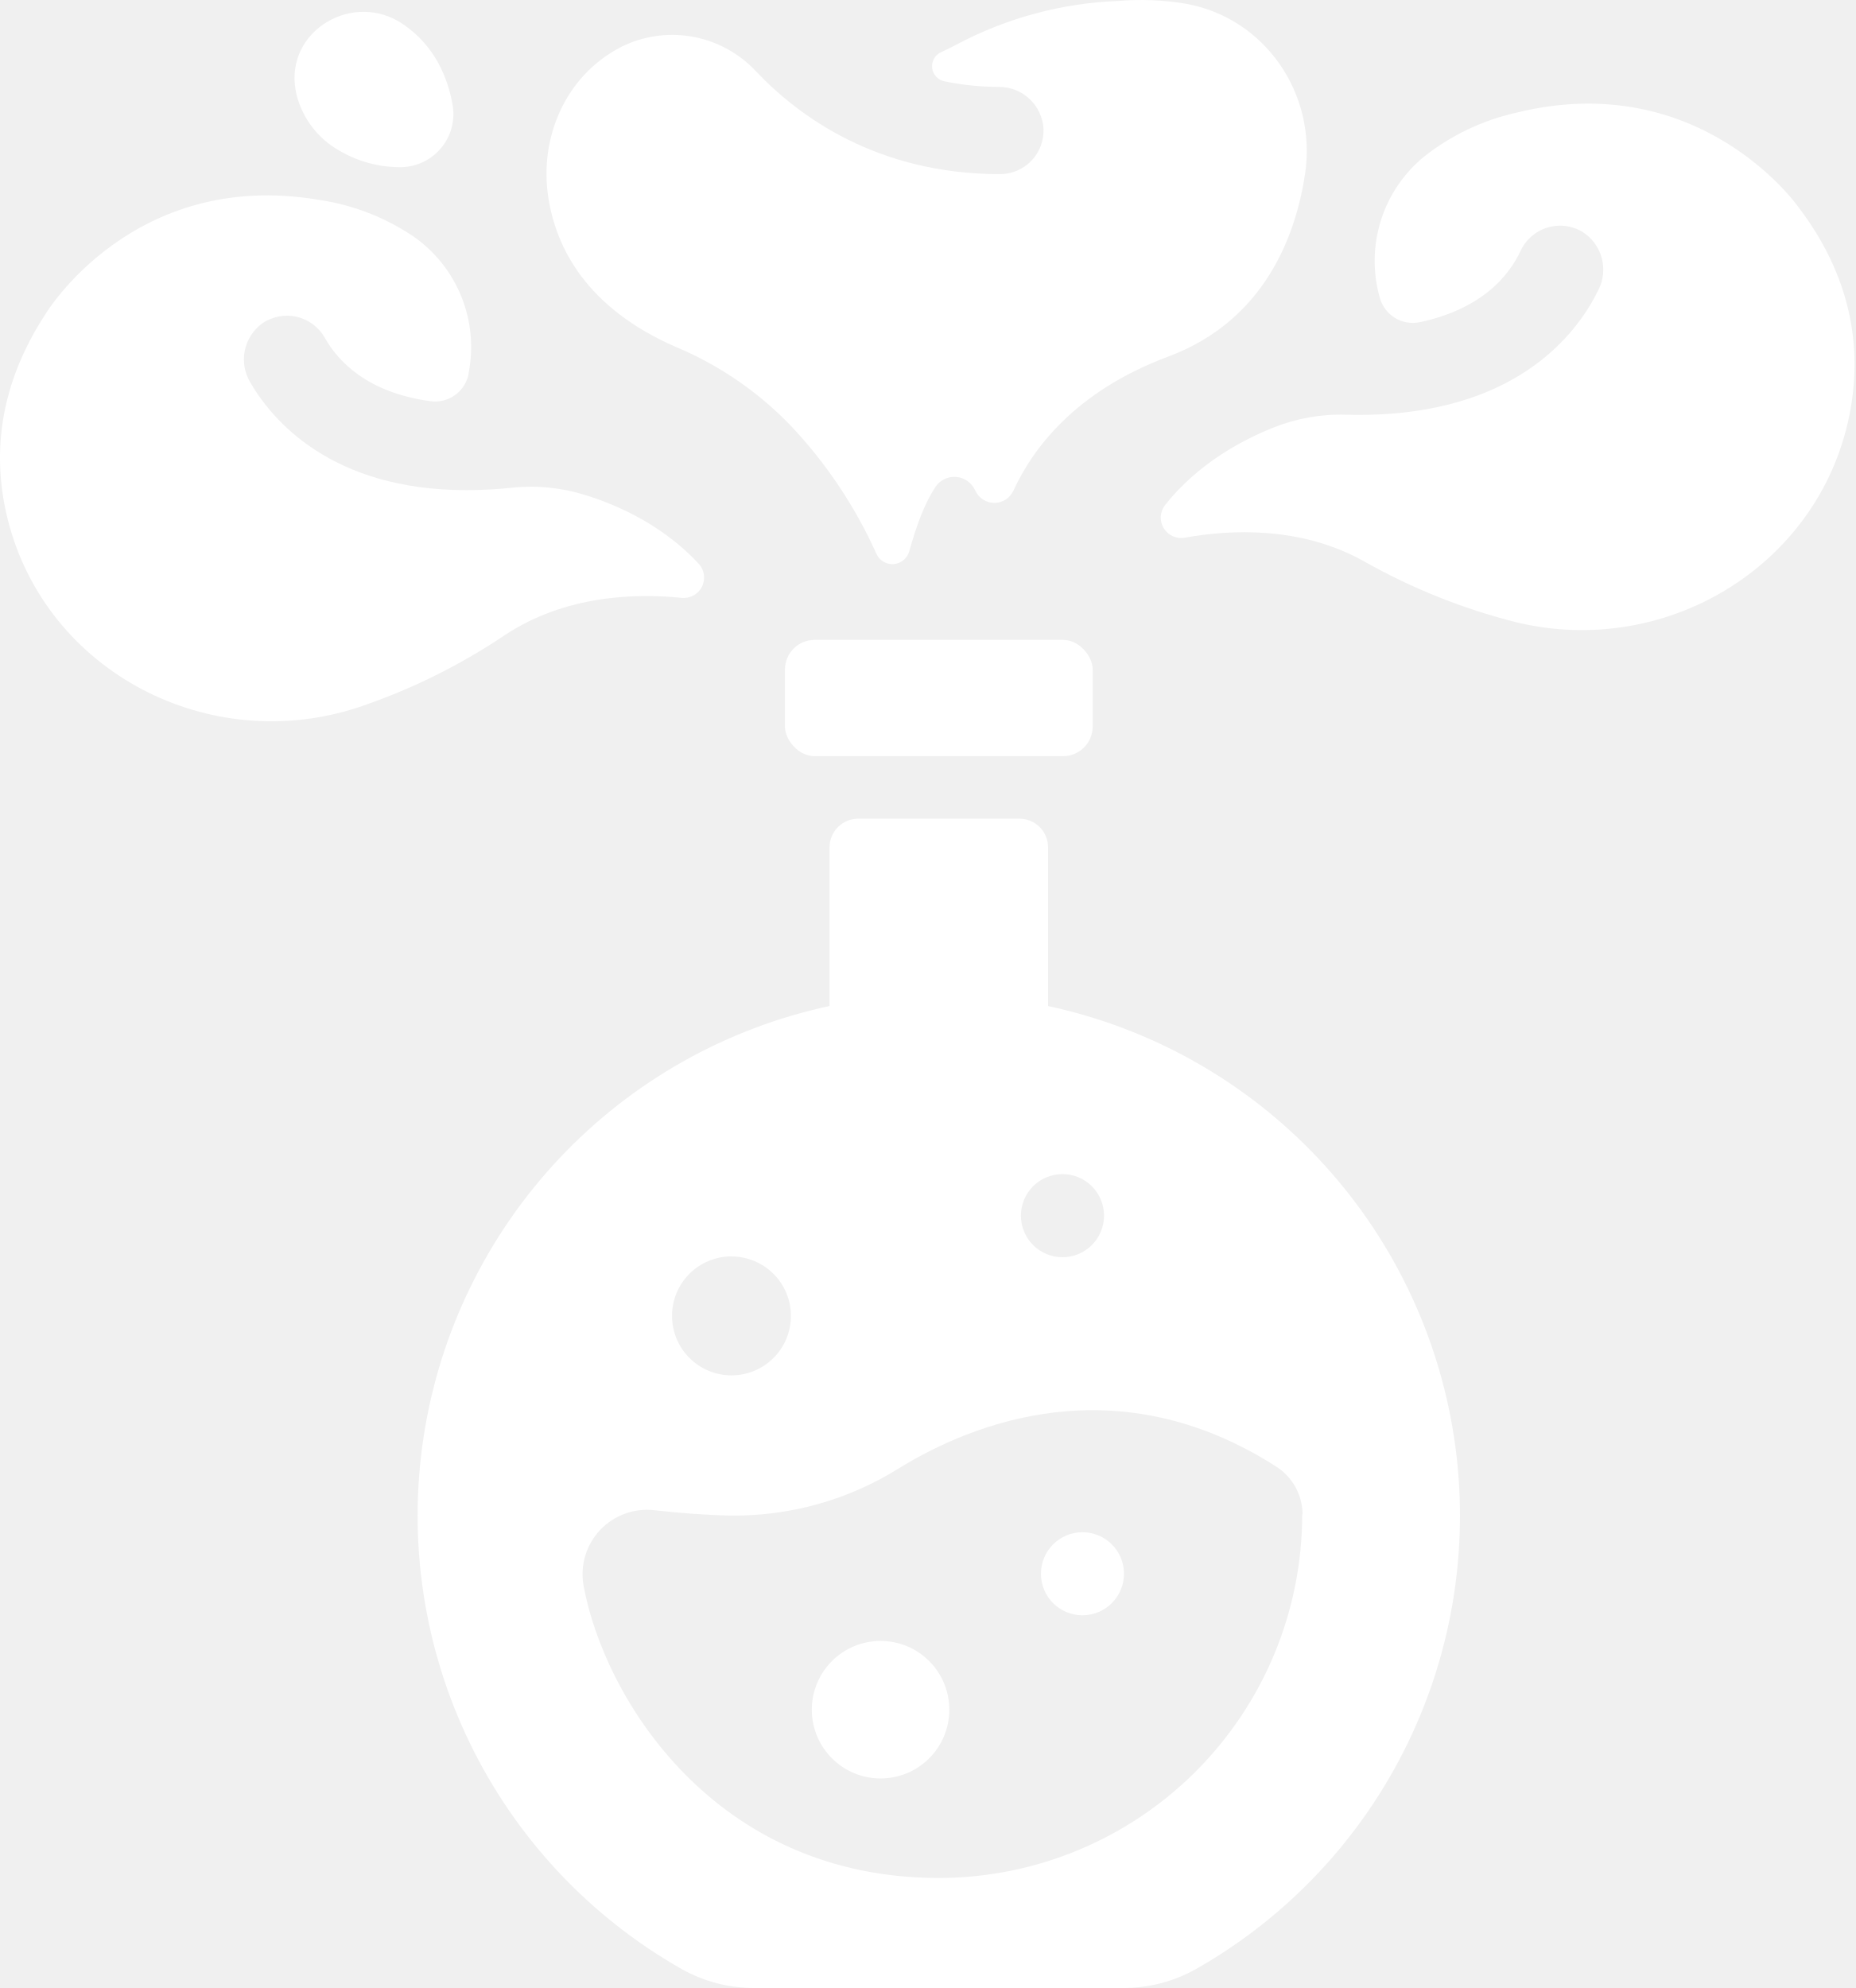
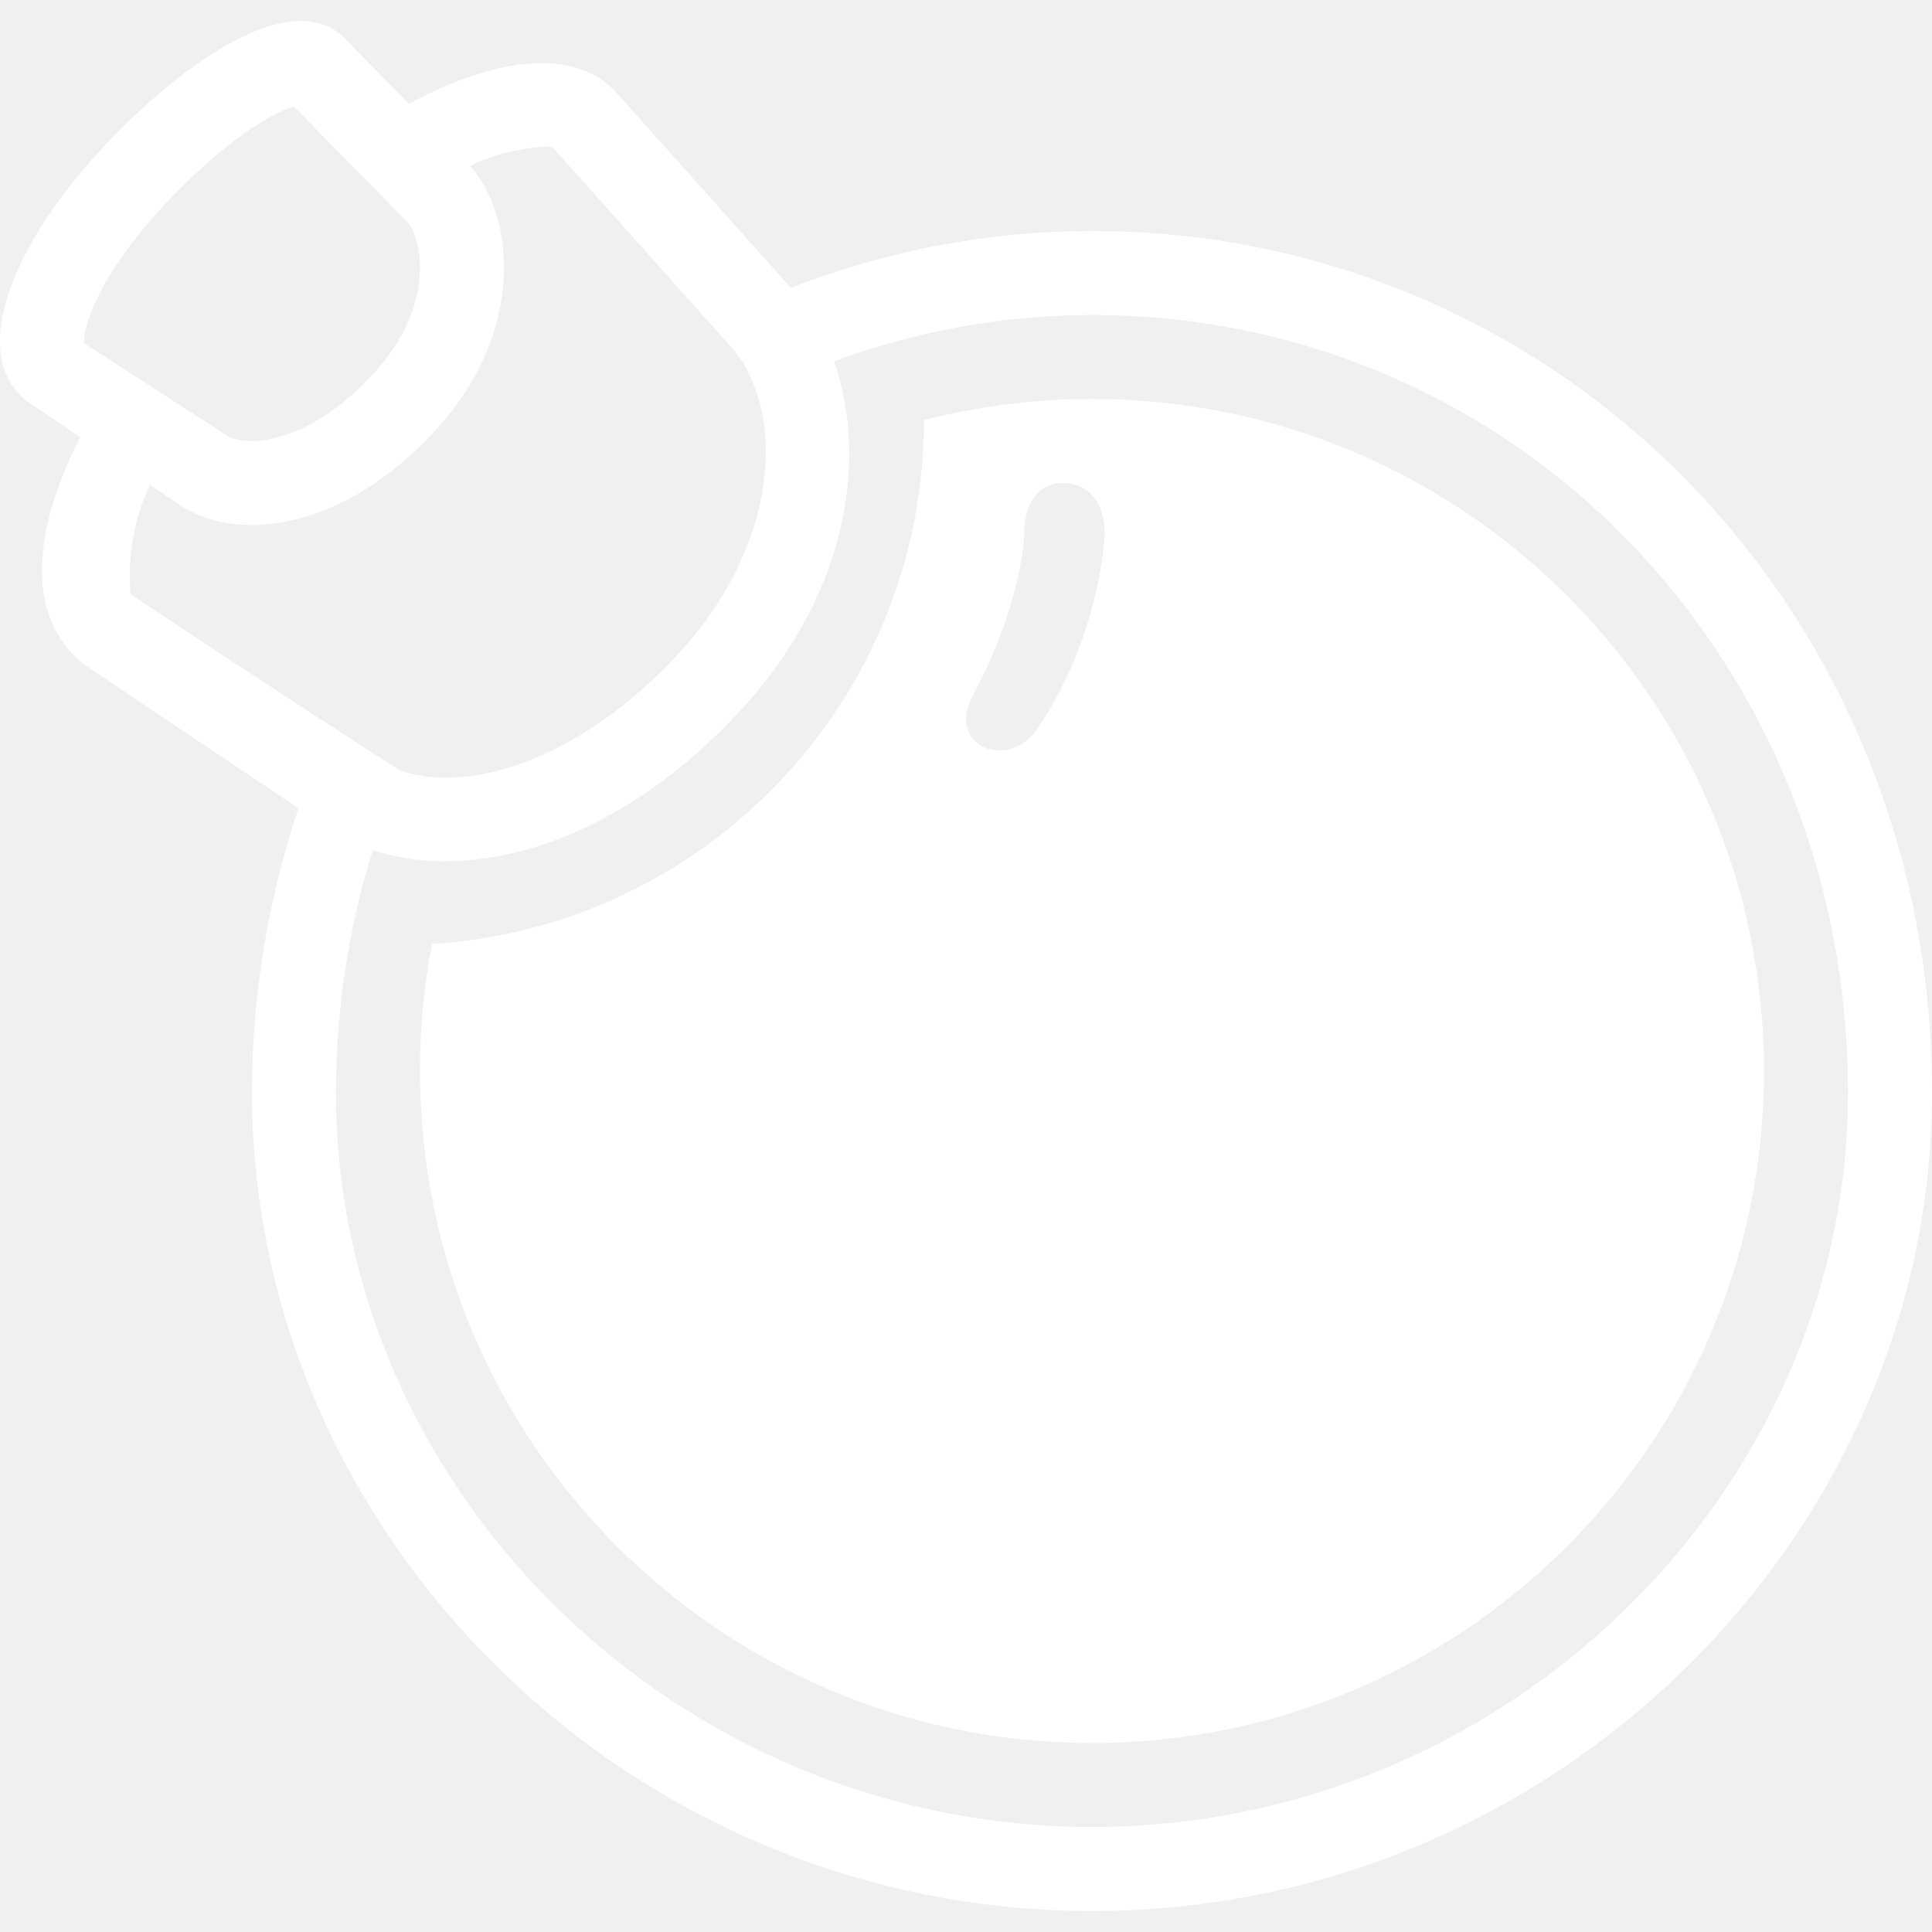
- <svg xmlns="http://www.w3.org/2000/svg" width="100%" height="100%" viewBox="0 0 478 512" version="1.1" xml:space="preserve" style="fill-rule:evenodd;clip-rule:evenodd;stroke-linejoin:round;stroke-miterlimit:2;">
-   <g transform="matrix(1,0,0,1,-81.2785,-43.9874)">
-     <g transform="matrix(0.460391,0,0,0.460391,43.8586,23.736)">
-       <path d="M536.98,401.95L675.94,401.95C685.104,401.95 692.534,411.114 692.534,418.544L692.534,450.396C692.534,459.56 685.104,466.99 675.94,466.99L536.98,466.99C527.816,466.99 520.386,457.826 520.386,450.396L520.386,418.544C520.386,409.38 527.816,401.95 536.98,401.95Z" style="fill:white;fill-rule:nonzero;" />
-       <path d="M667.57,606.68L667.57,517.969C667.57,513.723 665.883,509.653 662.883,506.649C659.879,503.649 655.808,501.961 651.563,501.961L561.352,501.961C557.105,501.961 553.035,503.649 550.031,506.649C547.031,509.653 545.344,513.723 545.344,517.969L545.344,606.75C487.532,619.145 434.854,648.824 394.304,691.848C353.749,734.871 327.23,789.207 318.265,847.648C309.3,906.089 318.316,965.878 344.113,1019.08C369.91,1072.28 411.269,1116.38 462.703,1145.54C475.148,1152.52 489.191,1156.15 503.461,1156.09L709.451,1156.09C723.736,1156.15 737.799,1152.51 750.256,1145.52C801.678,1116.35 843.022,1072.25 868.806,1019.06C894.587,965.86 903.591,906.085 894.622,847.645C885.653,789.215 859.138,734.885 818.587,691.875C778.04,648.859 725.372,619.184 667.567,606.785L667.57,606.68ZM675.609,700.782C681.777,700.774 687.695,703.219 692.058,707.579C696.425,711.934 698.878,717.849 698.882,724.017C698.886,730.185 696.441,736.103 692.082,740.466C687.722,744.829 681.809,747.278 675.641,747.282C669.473,747.286 663.559,744.837 659.195,740.474C654.832,736.114 652.383,730.201 652.383,724.033C652.383,717.869 654.828,711.959 659.184,707.599C663.539,703.239 669.446,700.79 675.61,700.782L675.609,700.782ZM490.449,746.86C499.273,746.852 507.738,750.352 513.976,756.59C520.218,762.825 523.726,771.285 523.73,780.11C523.734,788.935 520.226,797.395 513.988,803.633C507.75,809.872 499.289,813.38 490.465,813.376C481.641,813.372 473.18,809.864 466.945,803.622C460.707,797.383 457.207,788.919 457.214,780.095C457.203,771.255 460.71,762.779 466.964,756.533C473.218,750.287 481.702,746.791 490.542,746.814L490.449,746.86ZM809.739,891.26C809.716,945.166 788.286,996.86 750.165,1034.98C712.044,1073.09 660.349,1094.52 606.445,1094.54C480.565,1094.54 419.105,993.515 407.675,930.755C405.745,919.528 409.23,908.048 417.074,899.79C424.921,891.536 436.211,887.47 447.519,888.825C460.667,890.325 475.058,891.473 489.707,891.802C523.062,892.251 555.843,883.071 584.113,865.364C624.94,840.262 705.992,807.38 795.053,864.309C804.228,870.098 809.833,880.157 809.936,891.004L809.739,891.26Z" style="fill:white;fill-rule:nonzero;" />
-       <path d="M612.33,1000.4C612.33,1021.64 595.111,1038.86 573.869,1038.86C552.627,1038.86 535.408,1021.64 535.408,1000.4C535.408,979.158 552.627,961.939 573.869,961.939C595.111,961.939 612.33,979.158 612.33,1000.4" style="fill:white;fill-rule:nonzero;" />
-       <path d="M710.04,924.35C710.04,937.178 699.642,947.577 686.813,947.577C673.984,947.577 663.586,937.179 663.586,924.35C663.586,911.522 673.984,901.123 686.813,901.123C699.642,901.123 710.04,911.521 710.04,924.35" style="fill:white;fill-rule:nonzero;" />
-       <path d="M246.63,94.312C246.794,95.273 247.005,96.257 247.239,97.265C250.653,110.425 259.286,121.624 271.145,128.273C281.739,134.508 293.848,137.695 306.137,137.484C314.715,137.218 322.758,133.254 328.196,126.613C333.634,119.973 335.931,111.304 334.497,102.843C331.919,87.96 324.888,70.031 307.075,57.749C279.302,38.413 240.77,60.937 246.63,94.311L246.63,94.312Z" style="fill:white;fill-rule:nonzero;" />
-       <path d="M472.24,359.46C452.459,338.085 427.31,326.648 408.584,320.905C395.404,316.764 381.518,315.366 367.779,316.803C359.326,317.706 350.83,318.167 342.326,318.186C266.412,318.186 233.456,278.881 221.296,257.928C218.097,252.608 216.991,246.287 218.202,240.201C219.413,234.111 222.847,228.689 227.835,224.998C233.46,221.065 240.483,219.686 247.175,221.201C253.87,222.721 259.613,226.99 262.991,232.967C270.327,246.022 286.639,263.576 321.96,268.405C326.831,269.101 331.784,267.89 335.788,265.026C339.792,262.163 342.538,257.866 343.452,253.03L343.452,252.515C346.245,238.175 344.812,223.331 339.323,209.792C333.835,196.249 324.526,184.597 312.538,176.249C296.573,165.499 278.386,158.487 259.335,155.741C155.535,138.28 106.785,219.585 106.785,219.585C79.152,261.773 77.277,301.616 85.691,334.895C107.3,420.02 198.331,467.085 281.771,439.665C310.685,429.942 338.169,416.399 363.498,399.399C397.365,376.829 436.904,375.821 462.475,378.422C467.182,378.949 471.725,376.519 473.893,372.308C476.065,368.098 475.409,362.988 472.249,359.46L472.24,359.46Z" style="fill:white;fill-rule:nonzero;" />
-       <path d="M733.03,326.51C751.124,303.682 775.335,290.487 793.569,283.198C806.385,278.054 820.124,275.596 833.928,275.979C842.424,276.237 850.928,276.05 859.405,275.417C935.108,269.604 964.875,227.886 975.495,206.065C978.292,200.506 978.913,194.104 977.241,188.108C975.565,182.116 971.718,176.96 966.448,173.651C960.526,170.131 953.389,169.284 946.807,171.315C940.225,173.346 934.811,178.069 931.901,184.315C925.596,197.885 910.667,216.635 875.839,224.159C871.019,225.256 865.96,224.44 861.726,221.889C857.492,219.339 854.41,215.245 853.128,210.471L852.988,209.979C849.101,195.893 849.394,180.979 853.832,167.057C858.265,153.135 866.656,140.799 877.973,131.557C893.102,119.616 910.727,111.229 929.535,107.018C1031.91,81.799 1086.74,159.073 1086.74,159.073C1117.51,199.081 1122.43,238.62 1116.55,272.443C1101.52,358.974 1014.36,412.853 929.047,391.973C899.481,384.485 871.039,373.086 844.485,358.082C809.001,338.16 769.485,340.199 744.215,344.746C739.539,345.66 734.785,343.574 732.293,339.512C729.804,335.449 730.097,330.266 733.035,326.512L733.03,326.51Z" style="fill:white;fill-rule:nonzero;" />
-       <path d="M744.4,46.031C731.947,43.969 719.287,43.465 706.712,44.531C675.524,45.73 645.001,53.883 617.368,68.39C614.298,70.054 611.18,71.578 607.993,73.078C604.473,74.527 602.325,78.121 602.712,81.91C603.102,85.699 605.938,88.781 609.681,89.484C619.704,91.558 629.915,92.605 640.15,92.601C646.505,92.589 652.623,95.015 657.248,99.37C661.873,103.73 664.65,109.694 665.017,116.038C665.291,122.667 662.849,129.116 658.259,133.905C653.665,138.691 647.321,141.398 640.689,141.398C571.806,141.398 527.809,108.867 504.189,83.882C495.06,74.089 483.091,67.405 469.97,64.765C456.845,62.124 443.22,63.663 431.017,69.163C429.892,69.702 428.673,70.241 427.642,70.85C397.619,86.811 382.759,121.053 388.033,154.64C392.369,182.32 409.127,216.256 459.494,238.123C483.588,248.236 505.369,263.159 523.502,281.975C543.412,303.041 559.647,327.299 571.525,353.741C573.178,357.503 577.01,359.827 581.107,359.558C585.209,359.292 588.701,356.491 589.853,352.546C593.721,339.14 597.611,327.21 604.455,316.523C606.971,312.668 611.373,310.468 615.967,310.769C620.561,311.07 624.635,313.824 626.627,317.976L626.956,318.633C628.909,322.73 633.057,325.332 637.601,325.308C642.14,325.281 646.257,322.636 648.167,318.515C658.69,295.499 682.292,263.062 734.651,243.515C789.401,223.148 806.37,174.656 811.362,141.095C817.971,96.306 788.862,53.907 744.401,46.033L744.4,46.031Z" style="fill:white;fill-rule:nonzero;" />
-     </g>
-   </g>
+ <svg xmlns="http://www.w3.org/2000/svg" width="512pt" height="512pt" version="1.1" viewBox="0 0 512 512">
+   <path d="m289.39 61.219c-28.16 0-54.996 5.441-79.793 15.059l-46.695-52.246c-11.586-11.664-32.043-8.57-54.527 3.473l-17.008-17.309c-12.922-13.176-40.203 3.43-64.078 28.883-23.871 25.457-35.805 54.676-20.367 67.098l14.305 9.703c-12.789 25.145-14.473 47.852 1 60.16l56.867 38.156c-7.848 23.484-12.312 48.738-12.312 75.34 0 117.24 99.664 216.9 222.61 216.9 122.95 0 222.61-99.664 222.61-216.9 0-128.66-99.664-228.32-222.61-228.32zm-267.11 29.738c-0.145-1.043 0.156-3.258 1.191-6.356 2.883-8.578 10.051-19.621 20.059-30.297 10.66-11.375 21.414-20.031 29.828-24.23 1.926-0.957 3.371-1.48 4.543-1.824l30.207 30.73c1.914 2.25 3.496 7.426 3.148 13.703-0.488 8.602-4.363 17.695-12.207 26.254-8.582 9.387-17.621 15.004-25.926 17.086-5.898 1.469-10.516 0.926-12.922-0.566zm12.355 66.594s-2.023-14.223 5.152-29.082l8.648 5.867c15.082 9.402 42.797 6.133 67.039-20.383 24.242-26.5 20.691-56.941 9.207-69.875l-0.137-0.121c11.234-5.457 21.75-5.102 21.75-5.102l47.984 53.684c2.883 3.219 4.906 7.379 6.398 11.965 5.969 18.277 0.559 45.57-20.891 68.754-25.656 27.727-54.738 37.098-73.16 31.133-2.215-0.715-71.992-46.84-71.992-46.84zm254.75 326.62c-109.84 0-200.35-88.91-200.35-194.64 0-22.539 3.473-44.086 9.75-64.23 25.223 8.348 63.387-0.234 97.324-36.91 29.973-32.391 33.371-68.441 24.934-92.648 21.312-7.816 44.254-12.266 68.34-12.266 111.44 0 200.35 90.488 200.35 206.05 0 105.73-90.512 194.64-200.35 194.64zm0-378.44c-15.371 0-30.297 1.949-44.523 5.613-0.02 73.883-57.633 134.3-130.38 138.82-2.094 10.898-3.184 22.148-3.184 33.66 0 98.348 79.738 178.09 178.09 178.09 98.348 0 178.09-79.738 178.09-178.09s-79.738-178.09-178.09-178.09zm-14.023 86.754c-6.277 9.469-14.461 5.598-14.461 5.598s-8.582-3.461-3.047-13.824c13.121-24.609 13.578-42.418 13.578-42.418 0-15.07 10.695-13.836 10.695-13.836s10.629-0.355 10.629 13.836c0 0.012-1.023 25.988-17.395 50.645z" fill="#fff" fill-rule="evenodd" />
</svg>
